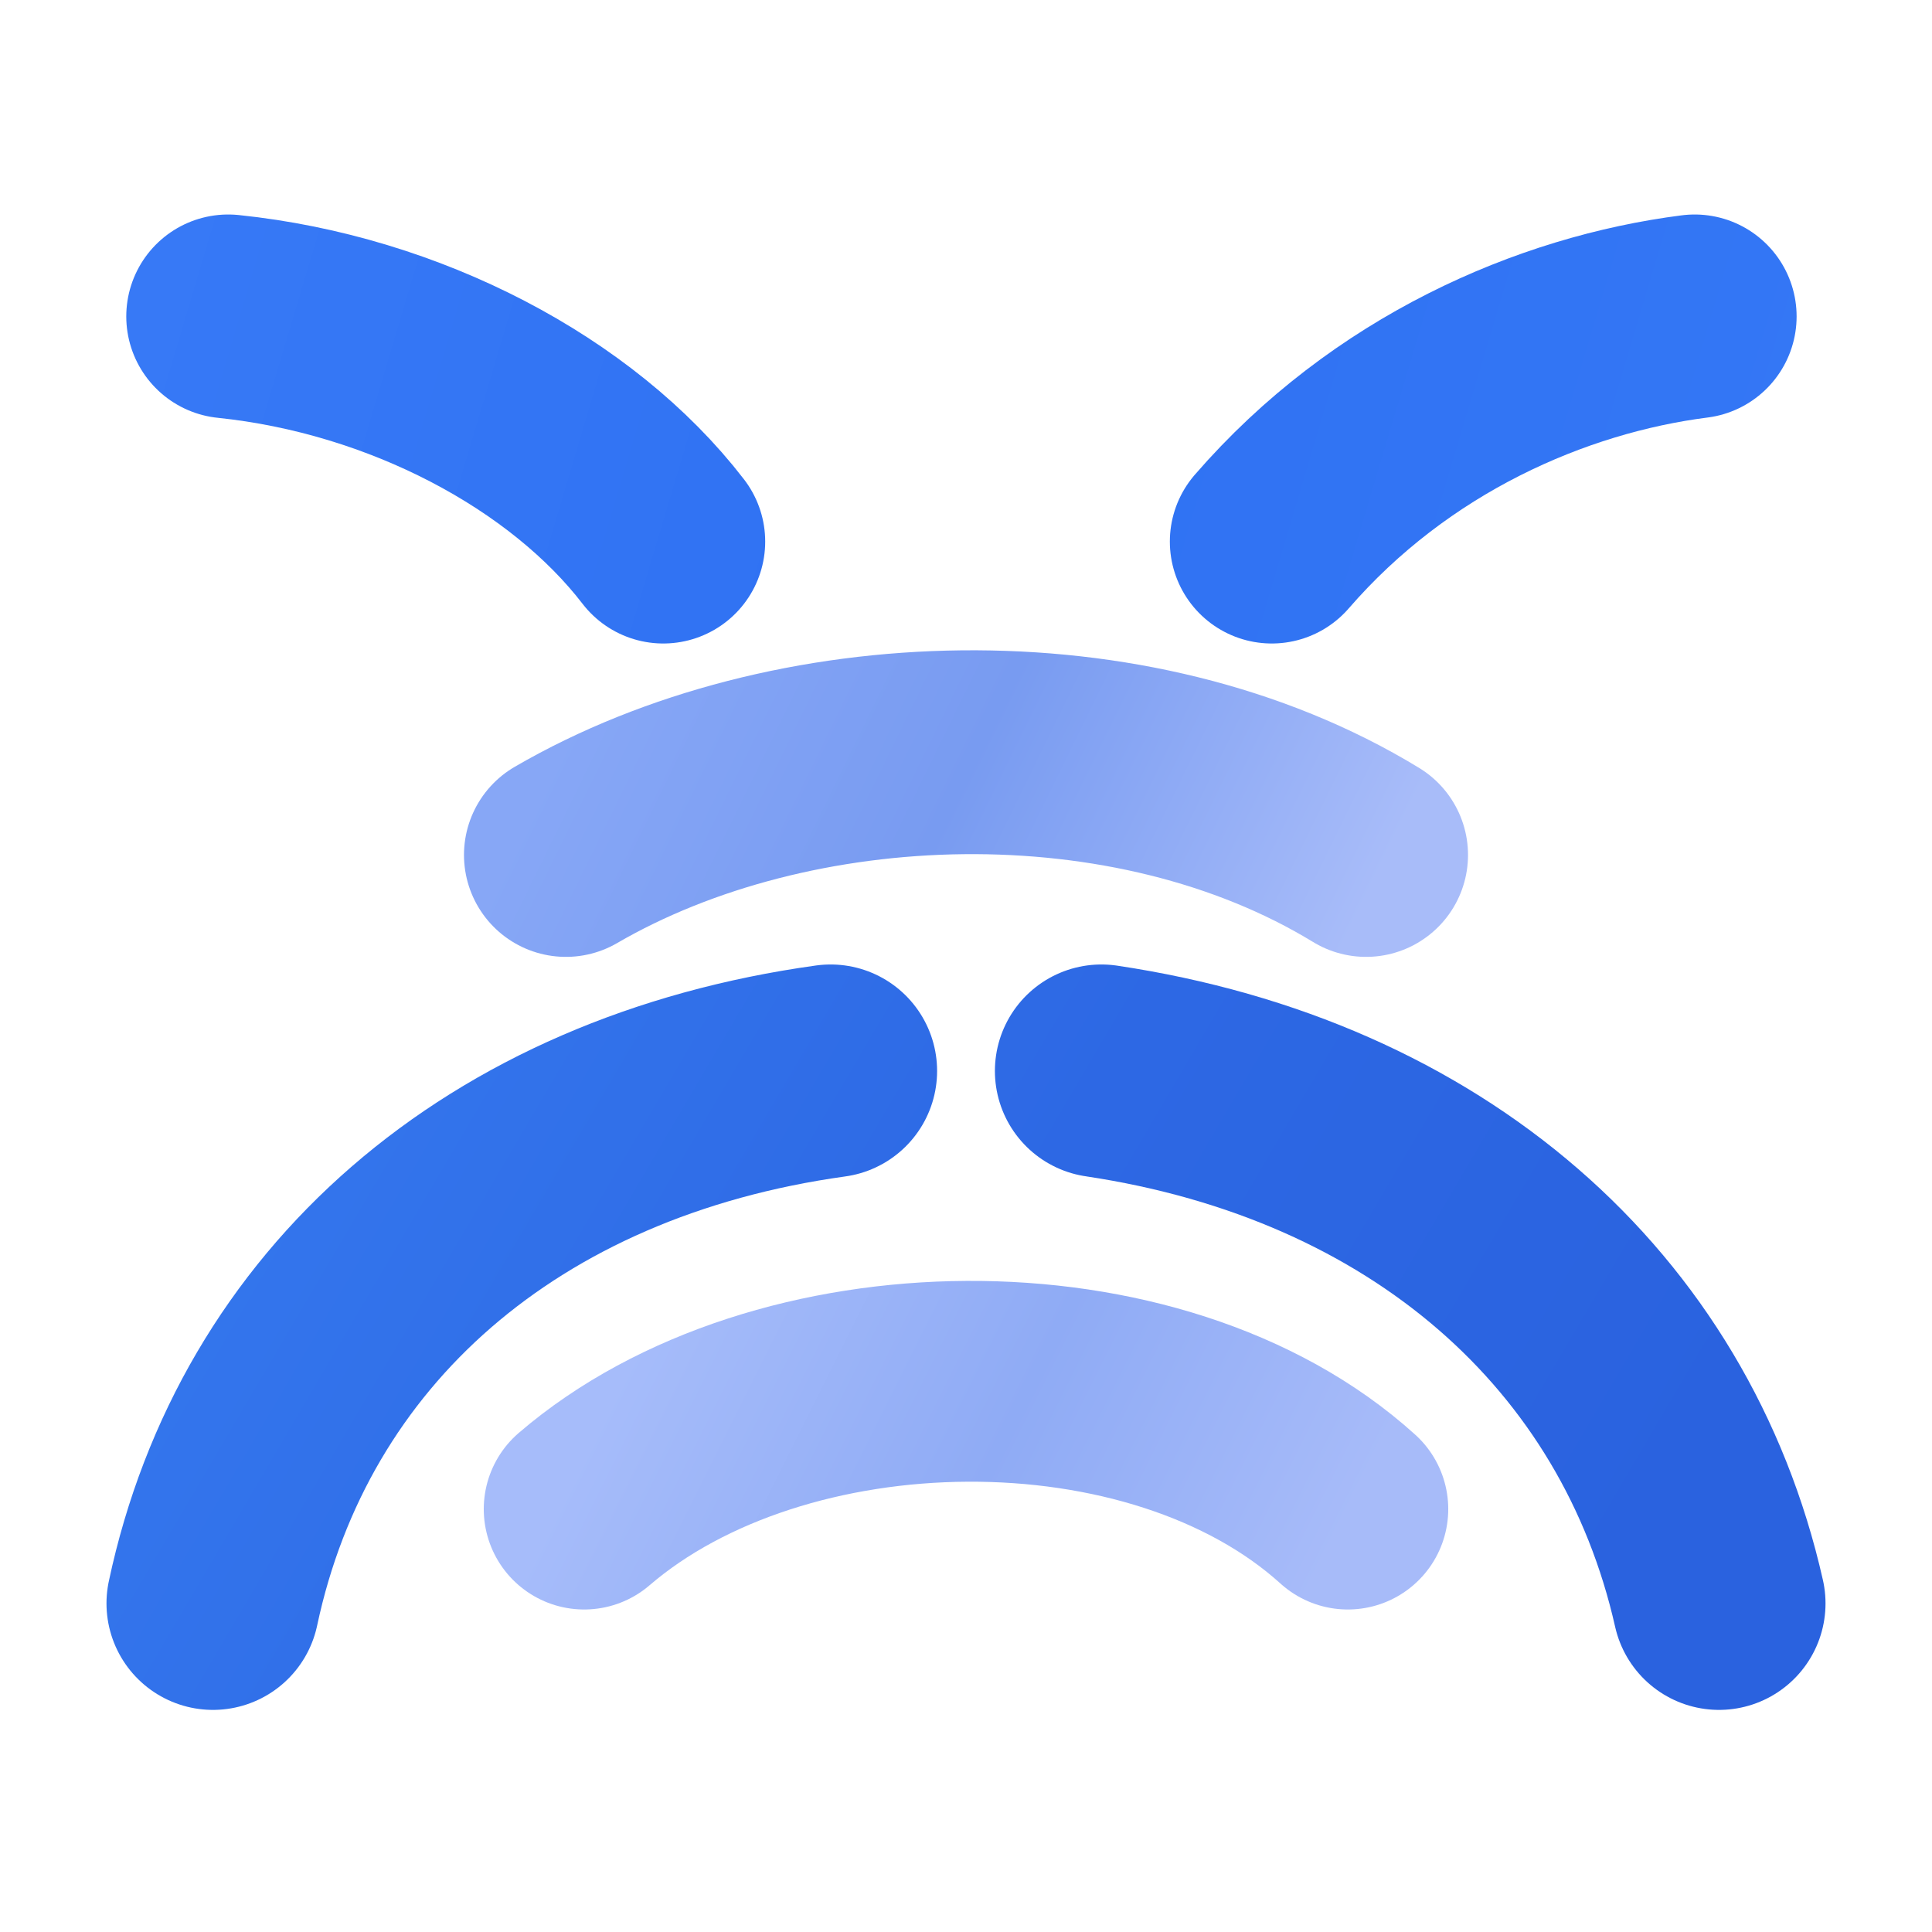
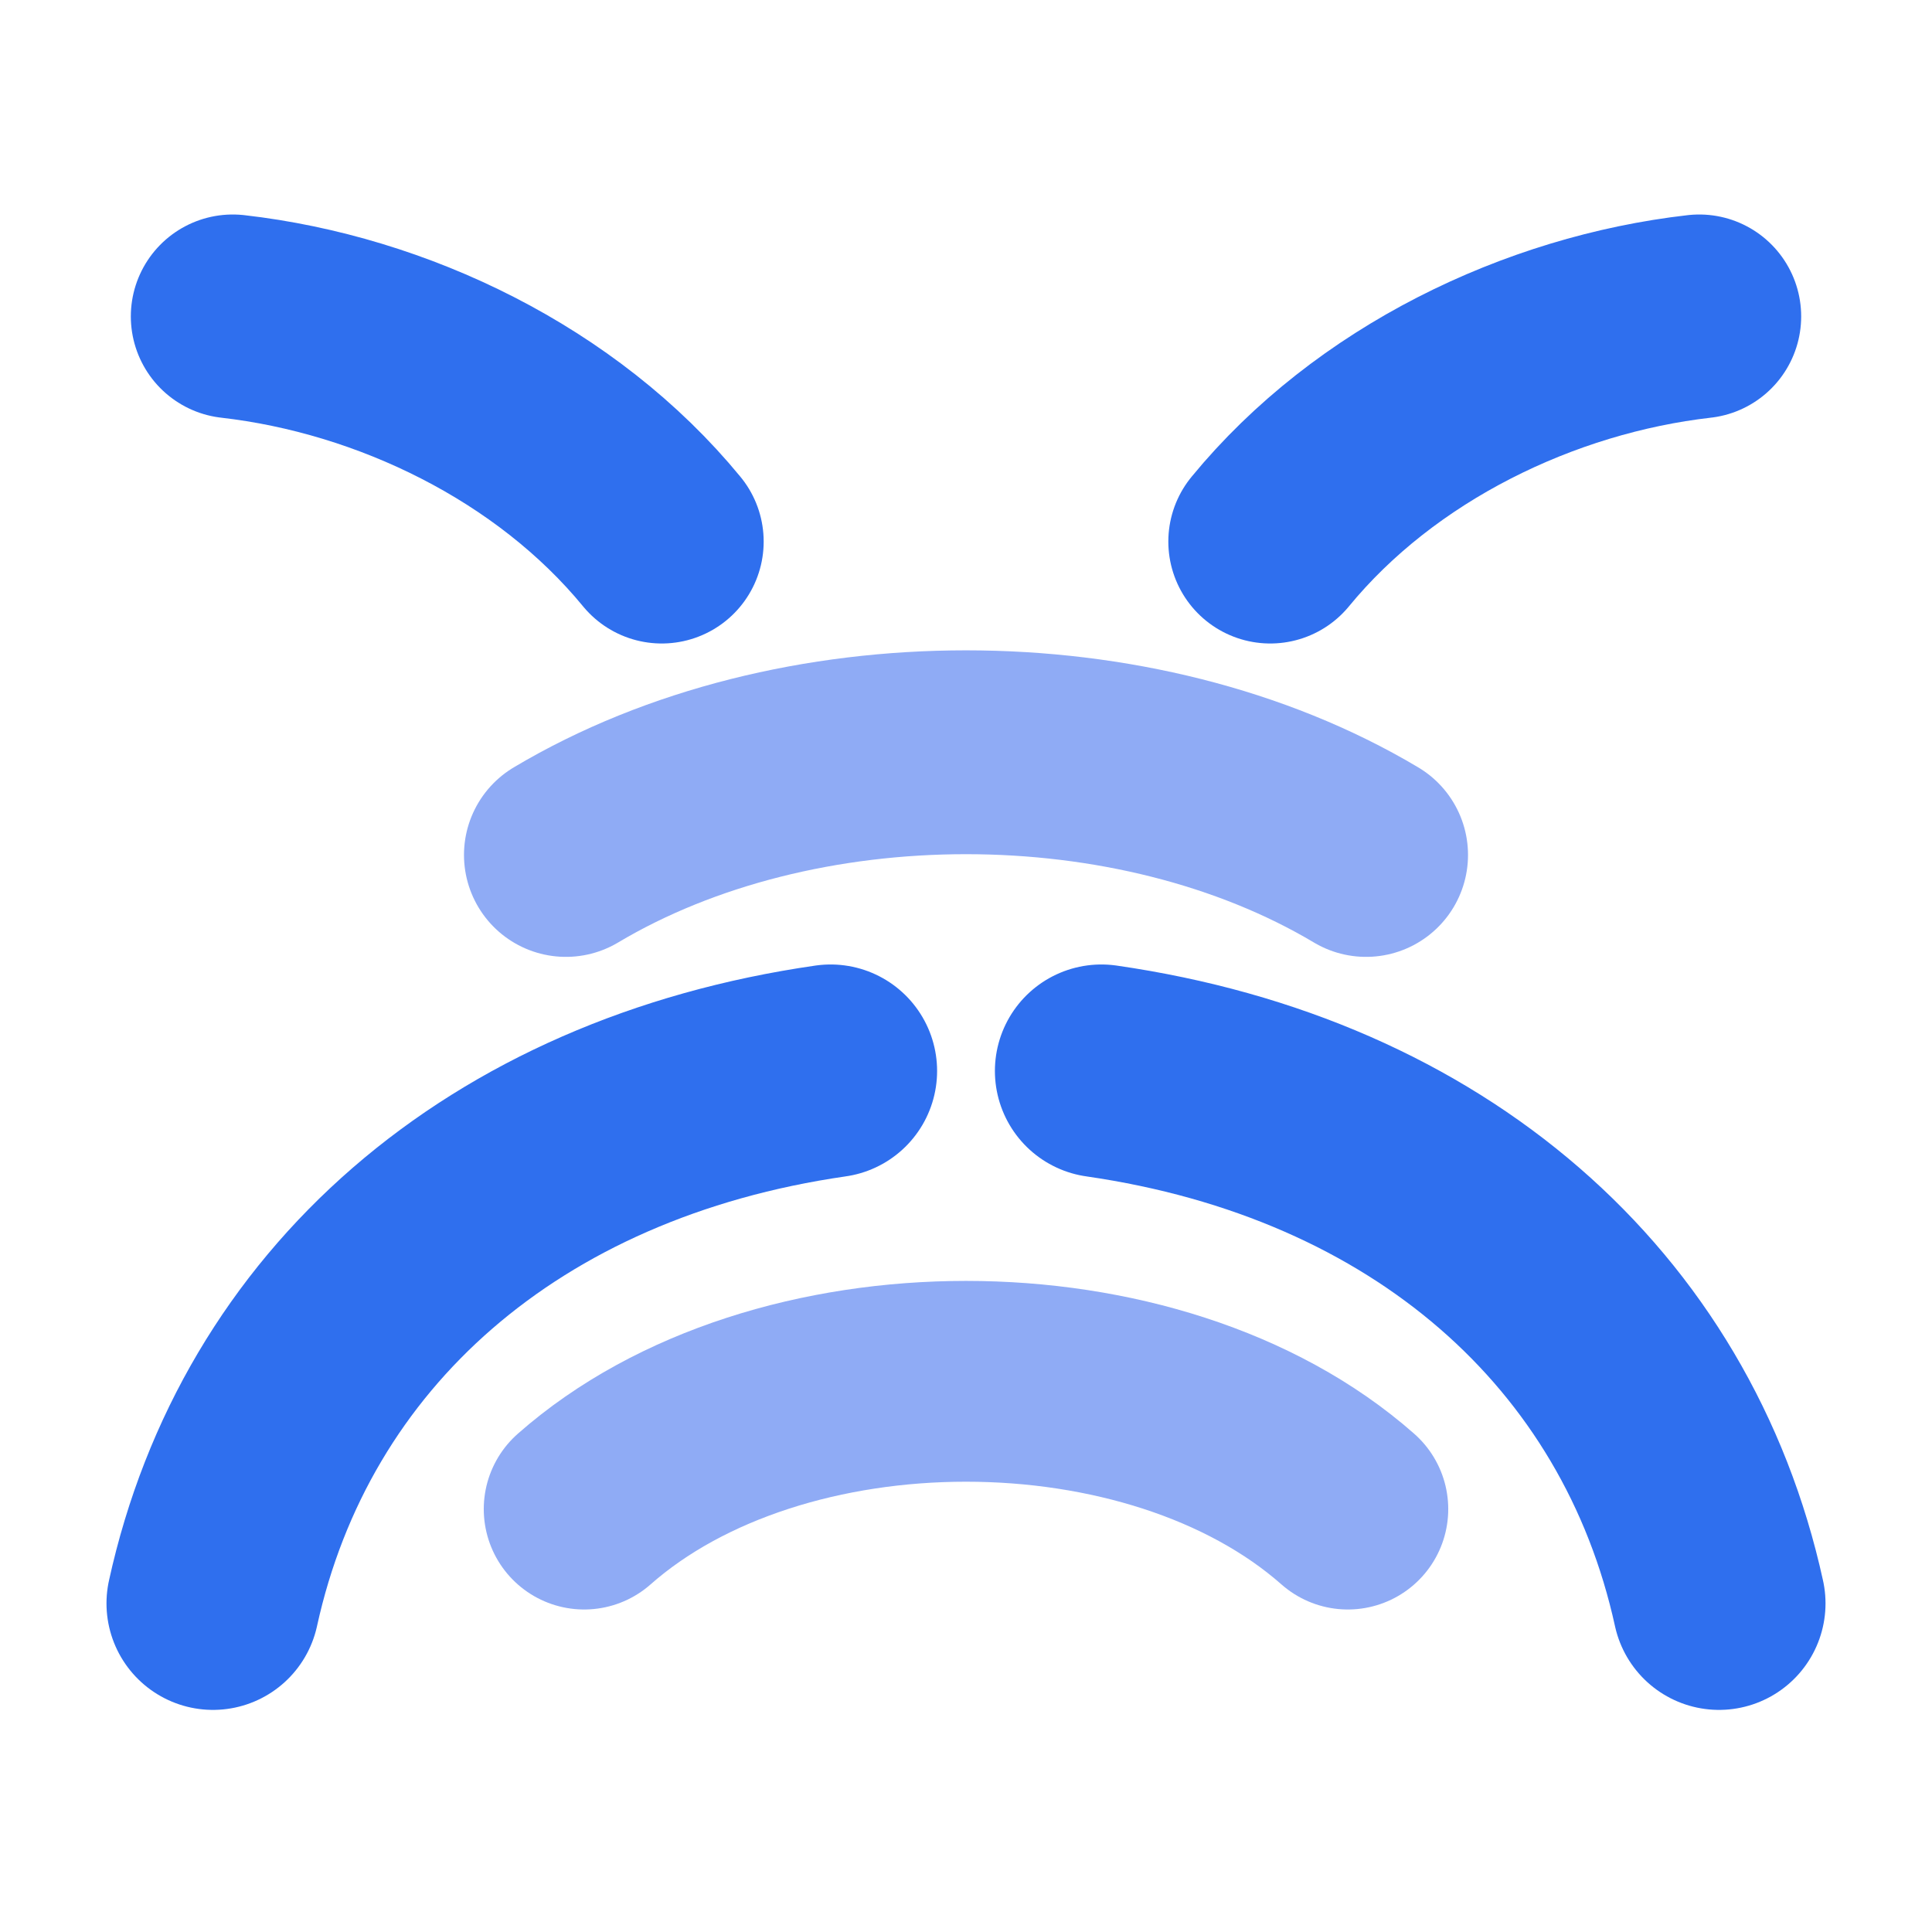
<svg xmlns="http://www.w3.org/2000/svg" width="96" height="96" viewBox="310 260 635 635" fill="none">
-   <defs>
-     <linearGradient id="u" x1="365" y1="325" x2="885" y2="480" gradientUnits="userSpaceOnUse">
-       <stop stop-color="#3779F6" />
-       <stop offset=".5" stop-color="#2F71F2" />
-       <stop offset="1" stop-color="#3477F5" />
-     </linearGradient>
-     <linearGradient id="m" x1="510" y1="470" x2="745" y2="585" gradientUnits="userSpaceOnUse">
-       <stop stop-color="#87A7F6" />
-       <stop offset=".48" stop-color="#789BF1" />
-       <stop offset="1" stop-color="#A8BCF9" />
-     </linearGradient>
-     <linearGradient id="l" x1="420" y1="590" x2="820" y2="825" gradientUnits="userSpaceOnUse">
-       <stop stop-color="#3476ED" />
-       <stop offset=".5" stop-color="#2D68E4" />
-       <stop offset="1" stop-color="#2A62DF" />
-     </linearGradient>
-     <linearGradient id="i" x1="525" y1="690" x2="735" y2="795" gradientUnits="userSpaceOnUse">
-       <stop stop-color="#A6BCFA" />
-       <stop offset=".52" stop-color="#8FABF5" />
-       <stop offset="1" stop-color="#A7BBF9" />
-     </linearGradient>
-   </defs>
  <g stroke-linecap="round" stroke-linejoin="round">
-     <path d="M385 364C443 370 498 399 528 438" stroke="url(#u)" stroke-width="67" />
-     <path d="M728 438C767 393 820 370 867 364" stroke="url(#u)" stroke-width="67" />
-     <path d="M496 541C570 498 682 494 759 541" stroke="url(#m)" stroke-width="67" />
-     <path d="M380 787C400 693 475 627 583 612" stroke="url(#l)" stroke-width="70" />
-     <path d="M672 612C779 628 854 694 875 787" stroke="url(#l)" stroke-width="70" />
-     <path d="M502 756C566 701 690 699 753 756" stroke="url(#i)" stroke-width="66" />
+     <path d="M386.5 364C439 370 493 396 527.5 438" stroke="#2F6FEE" stroke-width="67" />
+     <path d="M727.5 438C762 396 816 370 868.5 364" stroke="#2F6FEE" stroke-width="67" />
+     <path d="M496 541C571.5 496 683.5 496 759 541" stroke="#8FABF5" stroke-width="67" />
+     <path d="M380 787C400.5 693.5 475.5 627.5 583 612" stroke="#2F6FEE" stroke-width="70" />
+     <path d="M672 612C779.5 627.5 854.5 693.5 875 787" stroke="#2F6FEE" stroke-width="70" />
+     <path d="M502 756C565.5 700 689.5 700 753 756" stroke="#8FABF5" stroke-width="66" />
  </g>
</svg>
